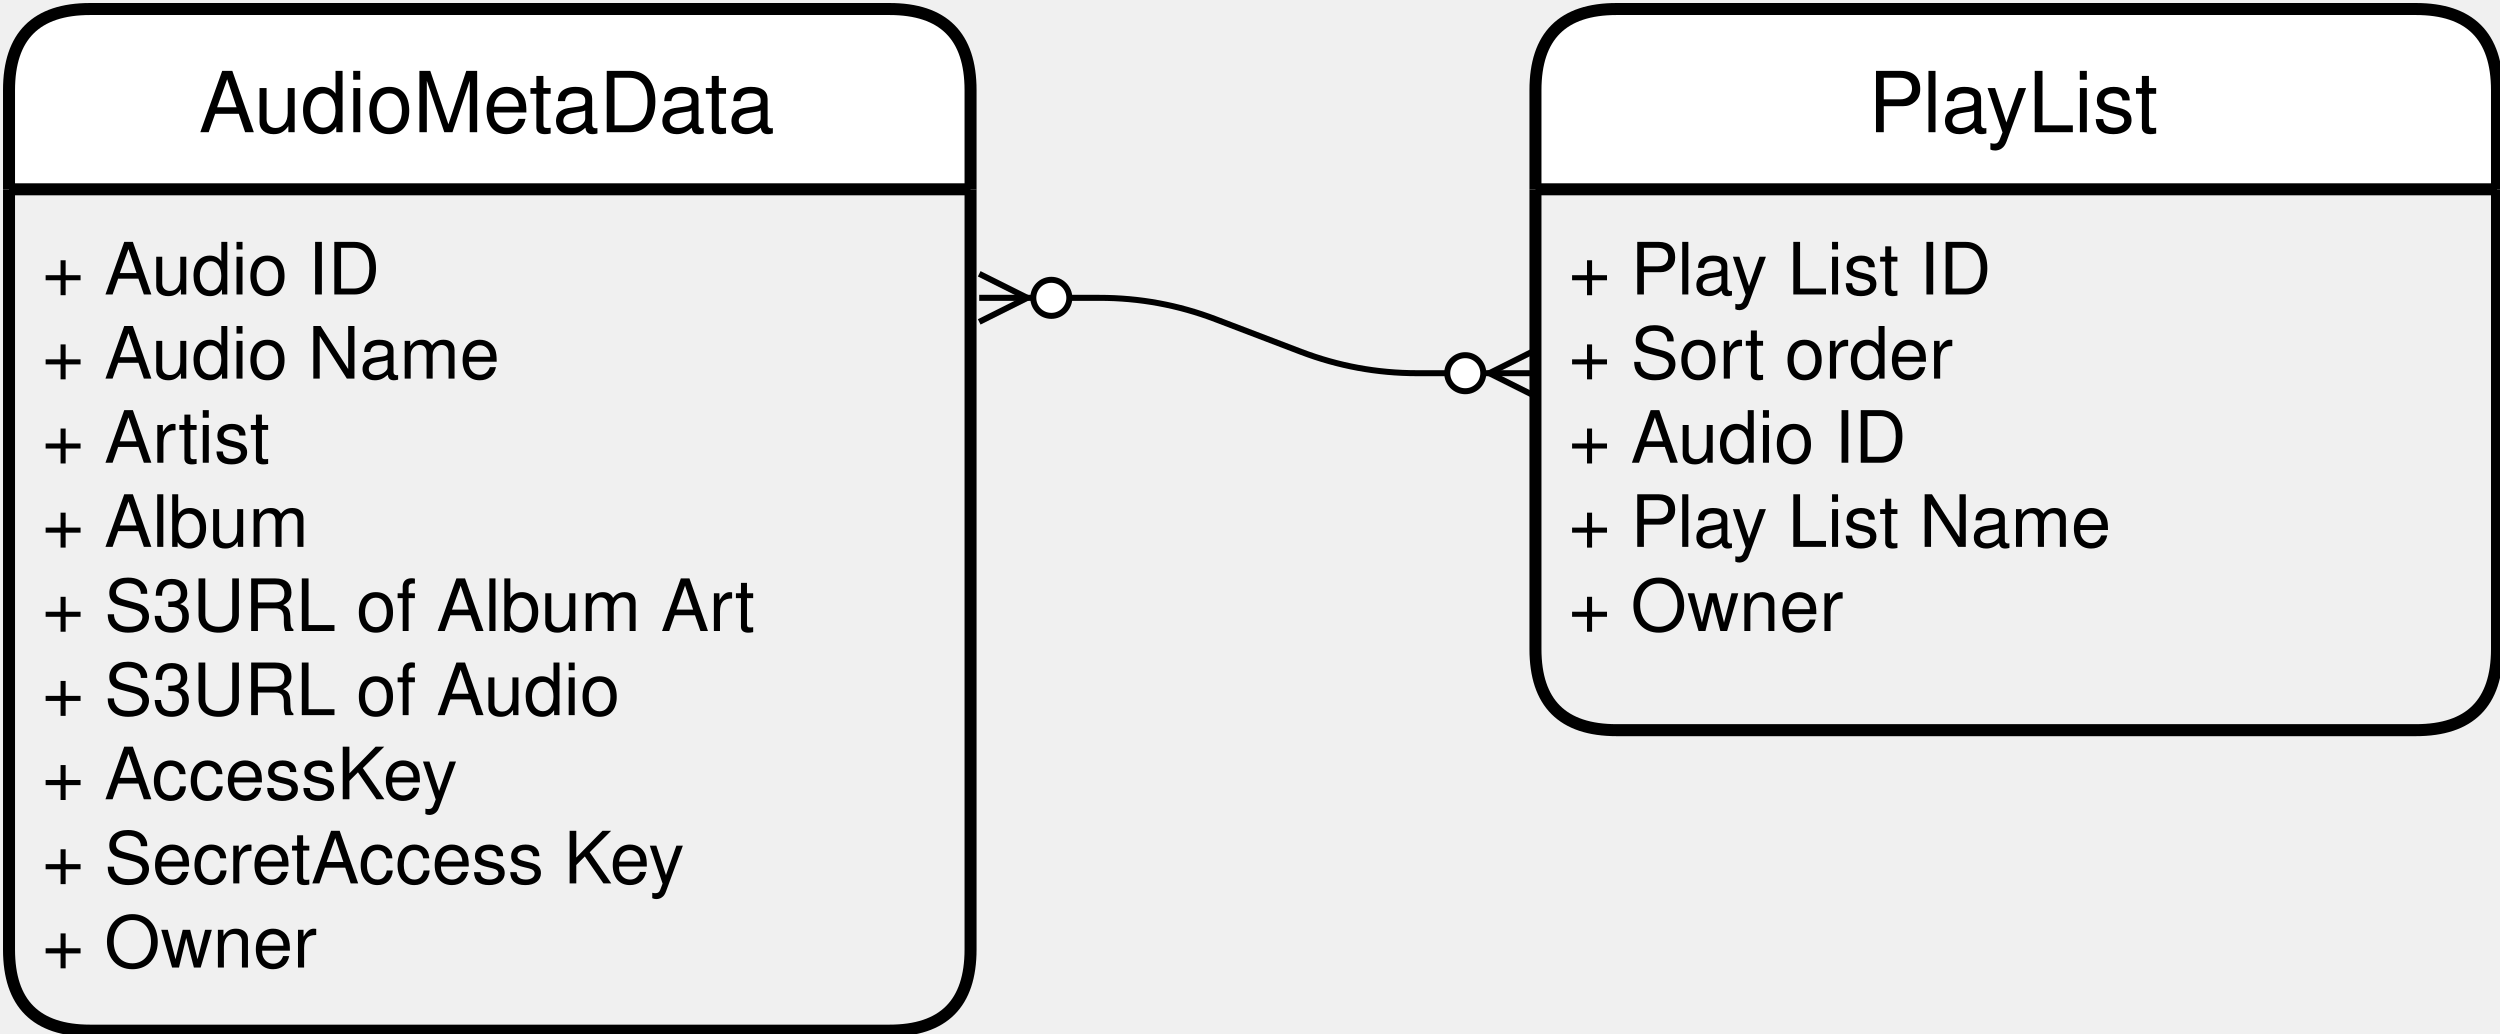
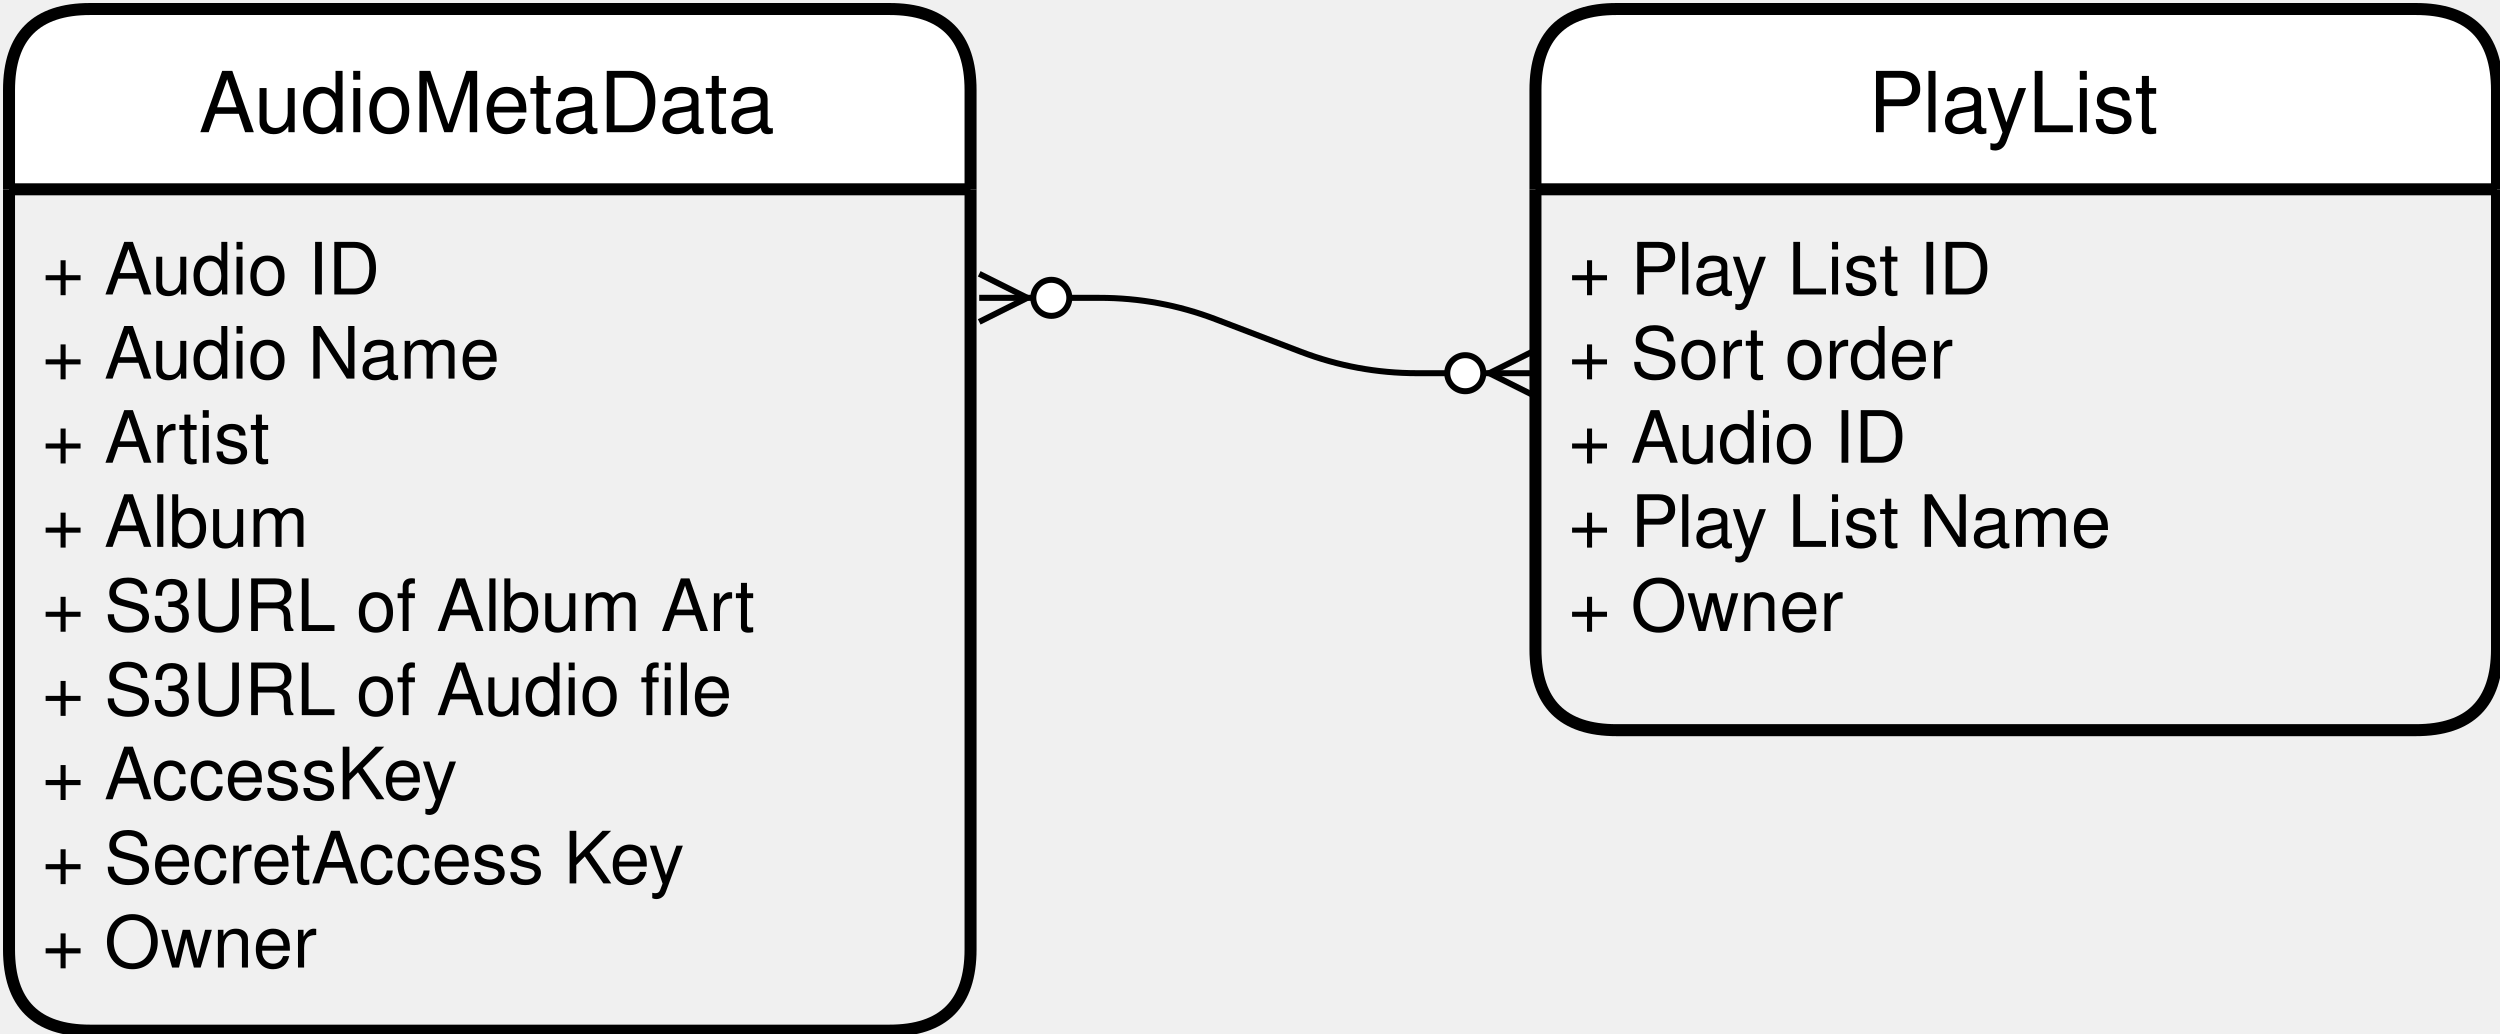
- <svg xmlns="http://www.w3.org/2000/svg" host="65bd71144e" version="1.1" width="416px" height="172px" viewBox="-0.5 -0.5 416 172" content="&lt;mxfile host=&quot;13155443-ce49-41ac-ac54-414fdc9109e0&quot; modified=&quot;2020-11-18T12:49:54.630Z&quot; agent=&quot;5.0 (Macintosh; Intel Mac OS X 10_15_7) AppleWebKit/537.36 (KHTML, like Gecko) Code/1.51.1 Chrome/83.0.41.122 Electron/9.3.3 Safari/537.36&quot; version=&quot;13.6.5&quot; etag=&quot;S7OWBA8rWT7jOwBbW9CK&quot;&gt;&lt;diagram id=&quot;zsokv7-6flpAK8iZtoTb&quot; name=&quot;ページ1&quot;&gt;7VdNU9swEP01uTKylSbhCCS0nYY2k7RTehS2YmuQpYyskJhf35Ul+TsQWk6dXkj27a5Wu/t4iBG+yY4fFdmldzKmfBSi+DjC81EYTmYf4KcBCgvMZjMLJIrFFgpqYMOeqQORQ/cspnkrUEvJNdu1wUgKQSPdwohS8tAO20rerrojCe0Bm4jwPvqTxTp1XYTTGv9EWZL6ysHk0noy4oNdJ3lKYnloQHgxwjdKSm2/Zccbys3s/Fxs3u0Jb3UxRYU+JyG0CU+E711vV/uYyTuqyZxo4i6pC995fmAZJwKs6yhlPF6SQu5NpVyT6NFb16lU7FkKTTi4AgDArbRbJEatiI3JBNigSu5FTGOXtAW/ywnG3nZ3QeWhSj5WGwhNPs0hfuXbRxW0JLn2V/EjN96Y5GlZzxiEs0TA9wiyqQLADYcqTY8nBxxUawO6U5lRrQoI8QkTt2lH9QA7+1ATp4pJm6SZOpA4sibV2fU+4Ytb6fB6cW+9oxC6QuWS4fMzQJNRiANUdtt0fSUZ7TuVZjDIHswf9lkP3eAf6yV8ym0dYk54JdDW71aIIprnX2jRT6aRotr6wRwK+XYQsM4m2mG1XzynW13x6kZyCSSYC1nSfcs470D5jkRMJMsyaz7uMNbw0VCHgW5cuQJa7jwlyUPFYyU1/K7VNrDLk/UsBobDDHSMO5tw4/cgHOoxbsVJsSxZ819L/k5LxnDzP9OS8IXVunJr+ENJRAIDeVO92UA53KlGOIxAEE2vzUryHp+qTs+jWHBC1AzR4MNybUjaNtKID5Iq7sjBK5LYPnhQGPsS88+qDUbDJH2j3Fy+h9pMBqjQmTaN4enmTOiB6WJNOdFMikXt6Y0y1ZmXGyriK/NmBHOxfqZKfpd3RBTWc8t4S5ZORR6ZvjdxFwhdOvuXmf9FEHp7fnQLKY2iYayoYjAbIyMWEzCn+zIdodAD9jw89nZ9XmkVTat7op2aGdXL0gSTlXsV0dbrAvpOqCfHCQVrsgENKZQHVbmcp/Y9XpCtlWRC15KFp+3nFp51aGbv77KaD+POQeOg826bhu2DbNe9g14XNDDr970Nr/9Jwovf&lt;/diagram&gt;&lt;/mxfile&gt;">
+ <svg xmlns="http://www.w3.org/2000/svg" host="65bd71144e" version="1.1" width="416px" height="172px" viewBox="-0.5 -0.5 416 172" content="&lt;mxfile host=&quot;13155443-ce49-41ac-ac54-414fdc9109e0&quot; modified=&quot;2020-11-18T12:50:07.704Z&quot; agent=&quot;5.0 (Macintosh; Intel Mac OS X 10_15_7) AppleWebKit/537.36 (KHTML, like Gecko) Code/1.51.1 Chrome/83.0.41.122 Electron/9.3.3 Safari/537.36&quot; version=&quot;13.6.5&quot; etag=&quot;EUUBrRlzdAWFVSDg4AT5&quot;&gt;&lt;diagram id=&quot;zsokv7-6flpAK8iZtoTb&quot; name=&quot;ページ1&quot;&gt;7VdNc9owEP01XDOyRYEck0DaTknLQDtNj4otbE1kiZFFwPn1XVmSv0lIm1OnF+x9uytpdx8PMcI32fGjIrv0TsaUj0IUH0d4PgrDyewDfBqgsMBsNrNAolhsoaAGNuyZOhA5dM9imrcCtZRcs10bjKQQNNItjCglD+2wreTtXXckoT1gExHeR3+yWKeuinBa458oS1K/czC5tJ6M+GBXSZ6SWB4aEF6M8I2SUtu37HhDuemd74vNuz3hrQ6mqNDnJIQ24Ynwvavtah8zeUc1mRNN3CF14SvPDyzjRIB1HaWMx0tSyL3ZKdckevTWdSoVe5ZCEw6uAABwK+0GiVErYmMyATaoknsR09glbcHvcoKxt91ZULmoko/VBEKTT3OIX/nyUQUtSa79UXzLjTcmeVruZwzCWSLgPYJsqgBwzaFK0+PJBgfV2IDuVGZUqwJCfMLETdpRPcDOPtTEqWLSJmmmDiSOrEm1dj1PeHEjHR4v7o13FEJVqBwyPD8DNBmFOEBltU3XV5LRvlNpBo3swfxhn/XQDf6xXsJTbusQs8IrgW7/LeMD+0cRzfMvtOivQSNFtfWDORTy7SBgqk20Q24/f063uqLXjeQSuDAXsmQ9HIt3oHxHIiaSZZk1H3eIa2hpGMRAPq7cBlruPDPJQ0VnJTV85WobSOY5exYRw2EiOuKdzbvxe/AO9Yi34qRYluT5Lyl/JyljOPmfSUr4wmjddmv4vSQiMd+9t+w3G9gOd3YjHFogiKbXZiR5j09VpedRLDihbYZo8LBcG1K4jTQahKSKO3LwijK2Fx7Ux77E/LNqg9EwSd8oN5fvoTaTASp0uk1juME5E2pgulhTTjSTYlF7eq1Mdeblhor4ylwdwVysn6mS3+UdEYX13DLekqVTkUem703cBUKXzv5l+n8RhN6eH91ASqNoGCuqGPTGyIjFBPTpvkxHKPSAXQ+PvV2vV1pF0+quaLtmWvWyNEFn5V5FtHXJgLoT6slxQsGabEBDCuVBVQ7nqX2OF2RrJZnQtWThafvWhWcdmtnzu6zm/biz0DjoXN+mYXshW3VvodcFDcz6mm/D6/9KePEb&lt;/diagram&gt;&lt;/mxfile&gt;">
  <defs />
  <g>
    <path d="M 161 31 L 161 14.5 Q 161 1 147.5 1 L 14.5 1 Q 1 1 1 14.5 L 1 31" fill="#ffffff" stroke="#000000" stroke-width="2" stroke-miterlimit="10" pointer-events="all" />
    <path d="M 1 31 L 1 157.5 Q 1 171 14.5 171 L 147.5 171 Q 161 171 161 157.5 L 161 31" fill="none" stroke="#000000" stroke-width="2" stroke-miterlimit="10" pointer-events="none" />
    <path d="M 1 31 L 161 31" fill="none" stroke="#000000" stroke-width="2" stroke-miterlimit="10" pointer-events="none" />
    <g fill="#000000" font-family="Helvetica" pointer-events="none" text-anchor="middle" font-size="14px">
      <text x="80.5" y="21.5">
                AudioMetaData
            </text>
    </g>
    <g fill="#000000" font-family="Helvetica" pointer-events="none" font-size="12px">
      <text x="6.5" y="48.5">
                + Audio ID
            </text>
      <text x="6.5" y="62.5">
                + Audio Name
            </text>
      <text x="6.5" y="76.5">
                + Artist
            </text>
      <text x="6.5" y="90.5">
                + Album
            </text>
      <text x="6.5" y="104.5">
                + S3URL of Album Art
            </text>
      <text x="6.5" y="118.5">
-                 + S3URL of Audio
+                 + S3URL of Audio file
            </text>
      <text x="6.5" y="132.5">
                + AccessKey
            </text>
      <text x="6.5" y="146.5">
                + SecretAccess Key
            </text>
      <text x="6.5" y="160.5">
                + Owner
            </text>
    </g>
    <path d="M 415 31 L 415 14.5 Q 415 1 401.5 1 L 268.5 1 Q 255 1 255 14.5 L 255 31" fill="#ffffff" stroke="#000000" stroke-width="2" stroke-miterlimit="10" pointer-events="none" />
    <path d="M 255 31 L 255 107.5 Q 255 121 268.5 121 L 401.5 121 Q 415 121 415 107.5 L 415 31" fill="none" stroke="#000000" stroke-width="2" stroke-miterlimit="10" pointer-events="none" />
    <path d="M 255 31 L 415 31" fill="none" stroke="#000000" stroke-width="2" stroke-miterlimit="10" pointer-events="none" />
    <g fill="#000000" font-family="Helvetica" pointer-events="none" text-anchor="middle" font-size="14px">
      <text x="334.5" y="21.5">
                PlayList
            </text>
    </g>
    <g fill="#000000" font-family="Helvetica" pointer-events="none" font-size="12px">
      <text x="260.5" y="48.5">
                + Play List ID
            </text>
      <text x="260.5" y="62.5">
                + Sort order
            </text>
      <text x="260.5" y="76.5">
                + Audio ID
            </text>
      <text x="260.5" y="90.5">
                + Play List Name
            </text>
      <text x="260.5" y="104.5">
                + Owner
            </text>
    </g>
    <path d="M 162.44 49.06 L 182.44 49.06 Q 192.44 49.06 201.78 52.62 L 215.98 58.04 Q 225.32 61.6 235.32 61.6 L 255.32 61.6" fill="none" stroke="#000000" stroke-miterlimit="10" pointer-events="none" />
    <ellipse cx="174.44" cy="49.06" rx="3" ry="3" fill="#ffffff" stroke="#000000" pointer-events="none" />
    <path d="M 162.44 53.06 L 170.44 49.06 L 162.44 45.06" fill="none" stroke="#000000" stroke-miterlimit="10" pointer-events="none" />
    <ellipse cx="243.32" cy="61.6" rx="3" ry="3" fill="#ffffff" stroke="#000000" pointer-events="none" />
    <path d="M 255.32 57.6 L 247.32 61.6 L 255.32 65.6" fill="none" stroke="#000000" stroke-miterlimit="10" pointer-events="none" />
  </g>
</svg>
